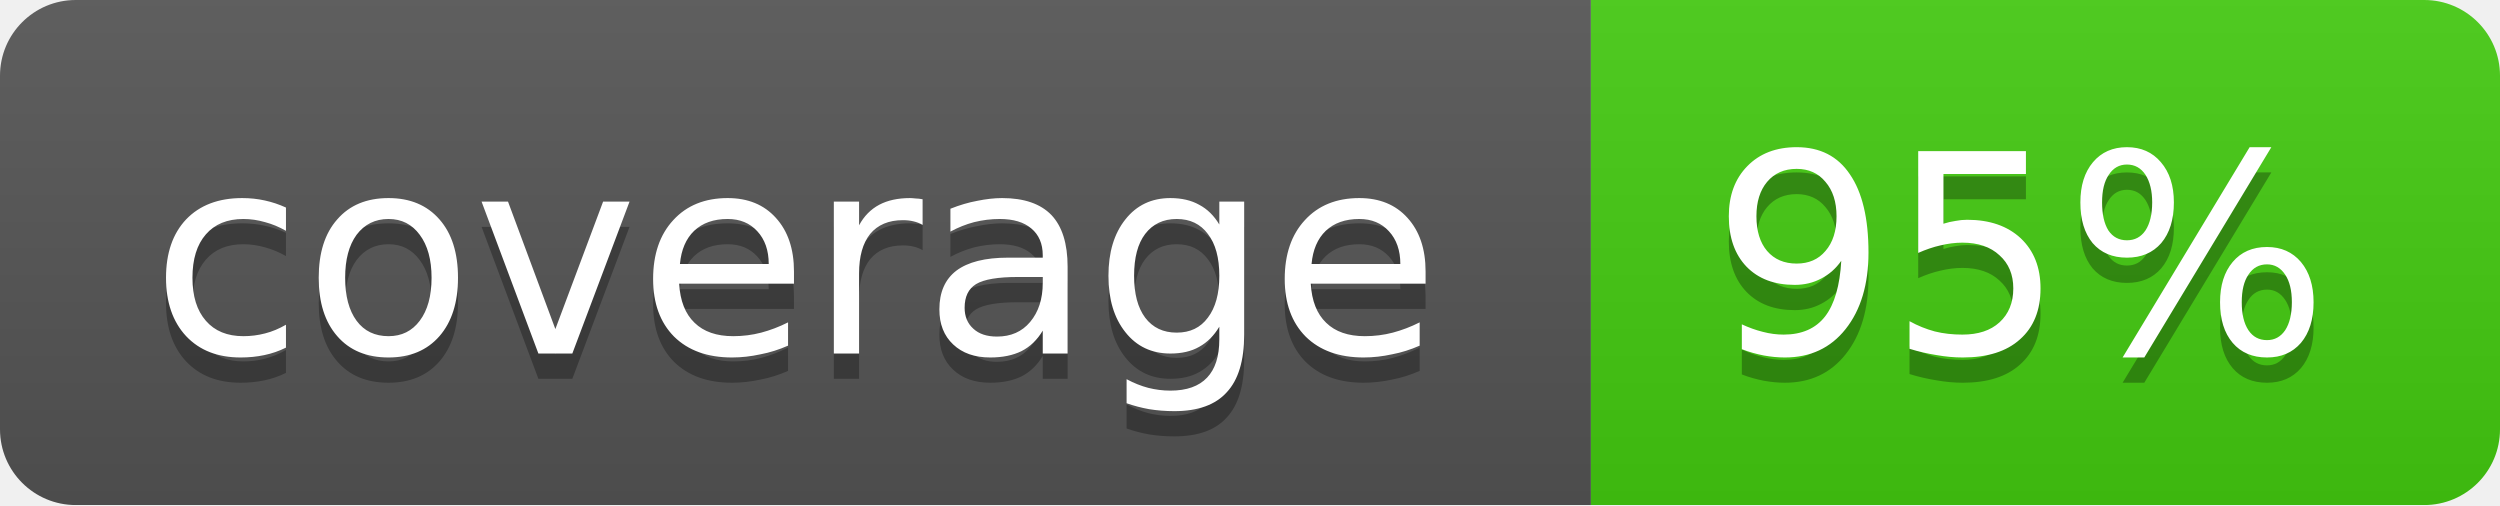
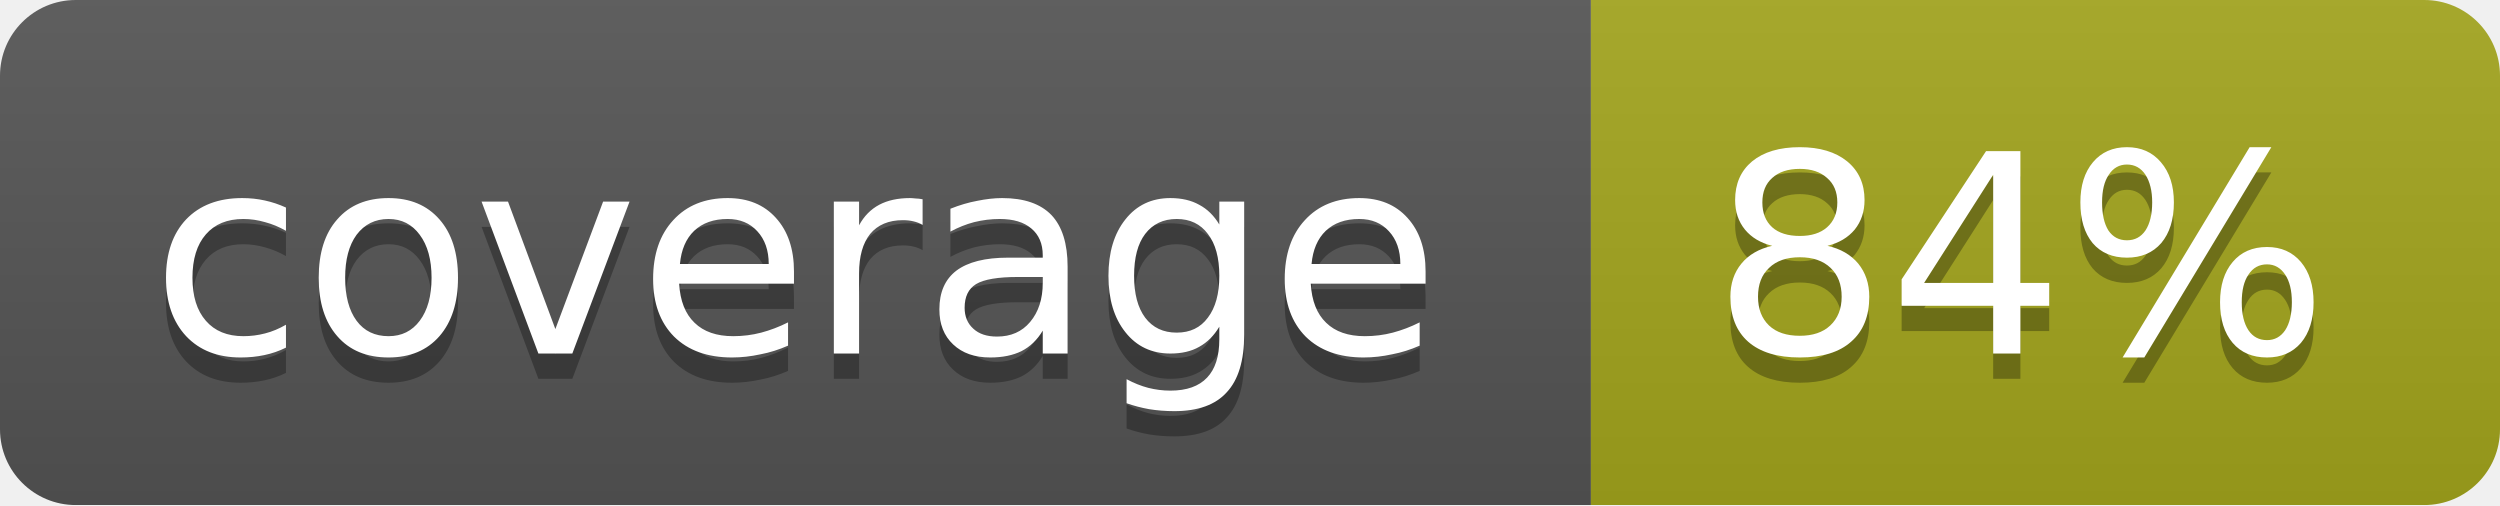
<svg xmlns="http://www.w3.org/2000/svg" width="99" height="20">
  <linearGradient id="b" x2="0" y2="100%">
    <stop offset="0" stop-color="#bbb" stop-opacity=".1" />
    <stop offset="1" stop-opacity=".1" />
  </linearGradient>
  <mask id="a">
    <rect width="99" height="20" rx="3" fill="#fff" />
  </mask>
  <g mask="url(#a)">
    <path fill="#555" d="M0 0h63v20H0z" />
-     <path fill="#4c1" d="M63 0h36v20H63z" />
+     <path fill="#a4a61d" d="M63 0h36v20H63z" />
    <path fill="url(#b)" d="M0 0h99v20H0z" />
  </g>
  <g fill="#fff" text-anchor="middle" font-family="DejaVu Sans,Verdana,Geneva,sans-serif" font-size="11">
    <text x="31.5" y="15" fill="#010101" fill-opacity=".3">coverage</text>
    <text x="31.5" y="14">coverage</text>
-     <text x="80" y="15" fill="#010101" fill-opacity=".3">95%</text>
-     <text x="80" y="14">95%</text>
+     <text x="80" y="15" fill="#010101" fill-opacity=".3">84%</text>
+     <text x="80" y="14">84%</text>
  </g>
</svg>
